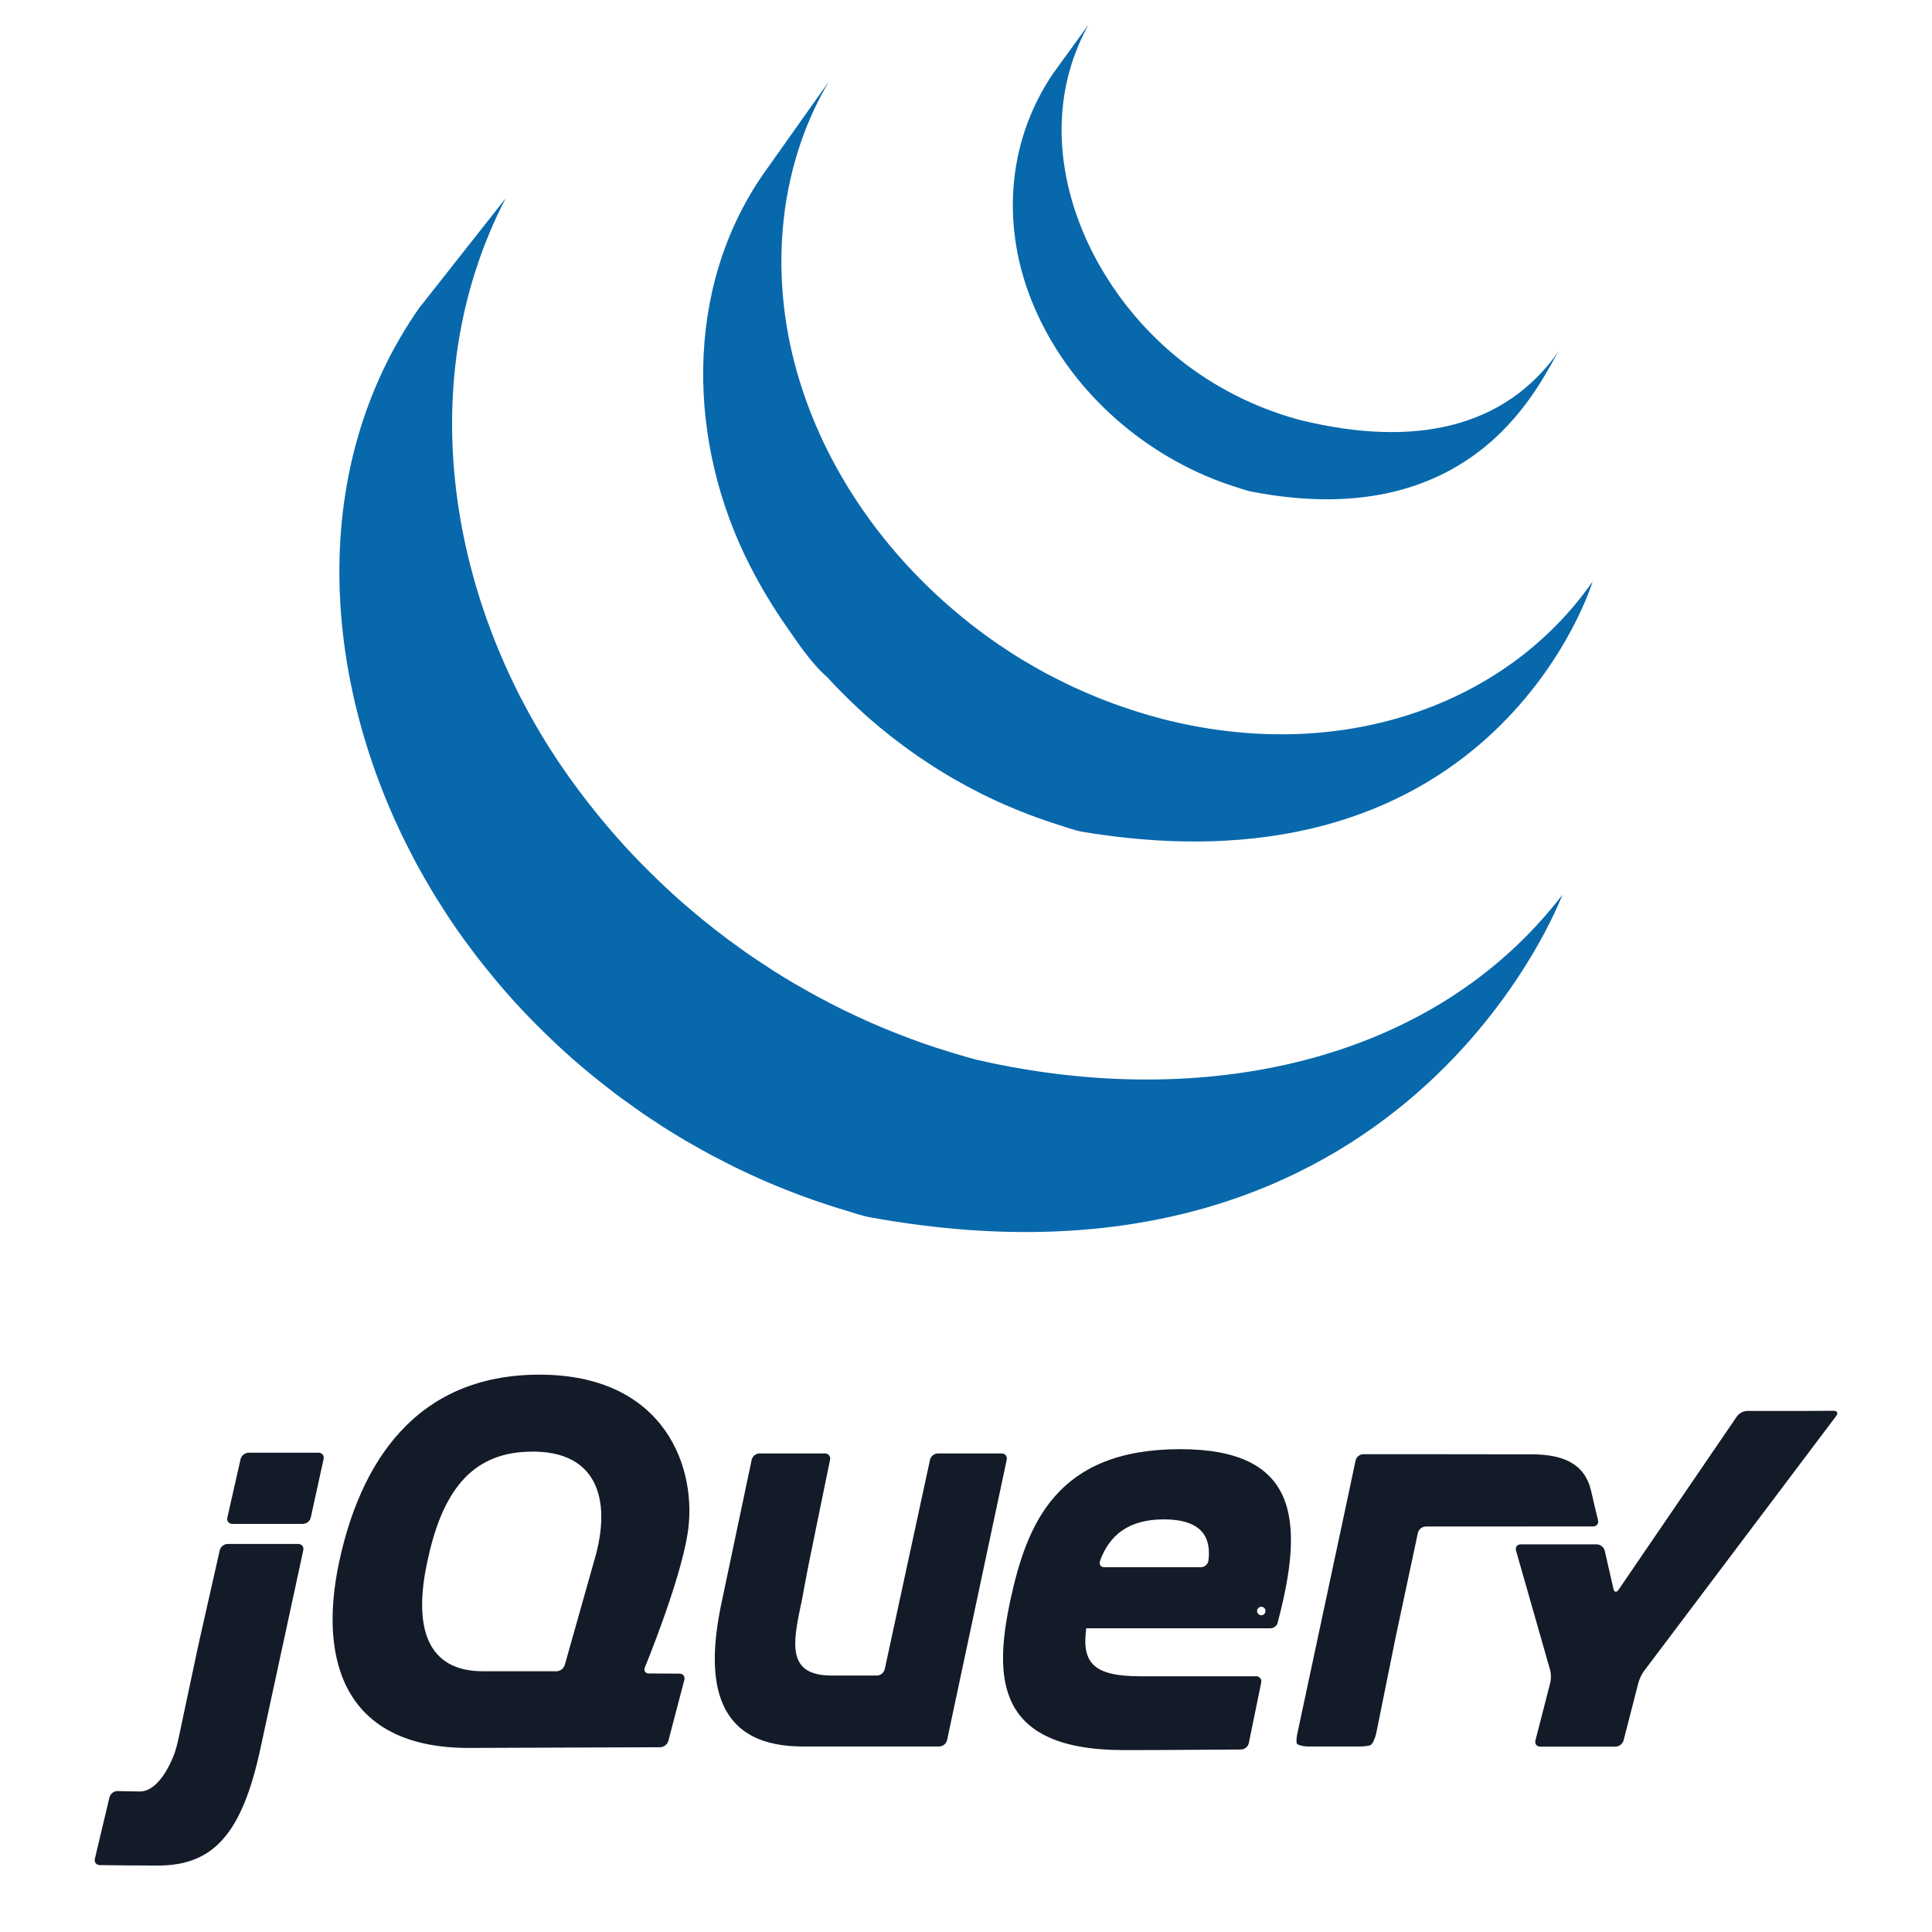
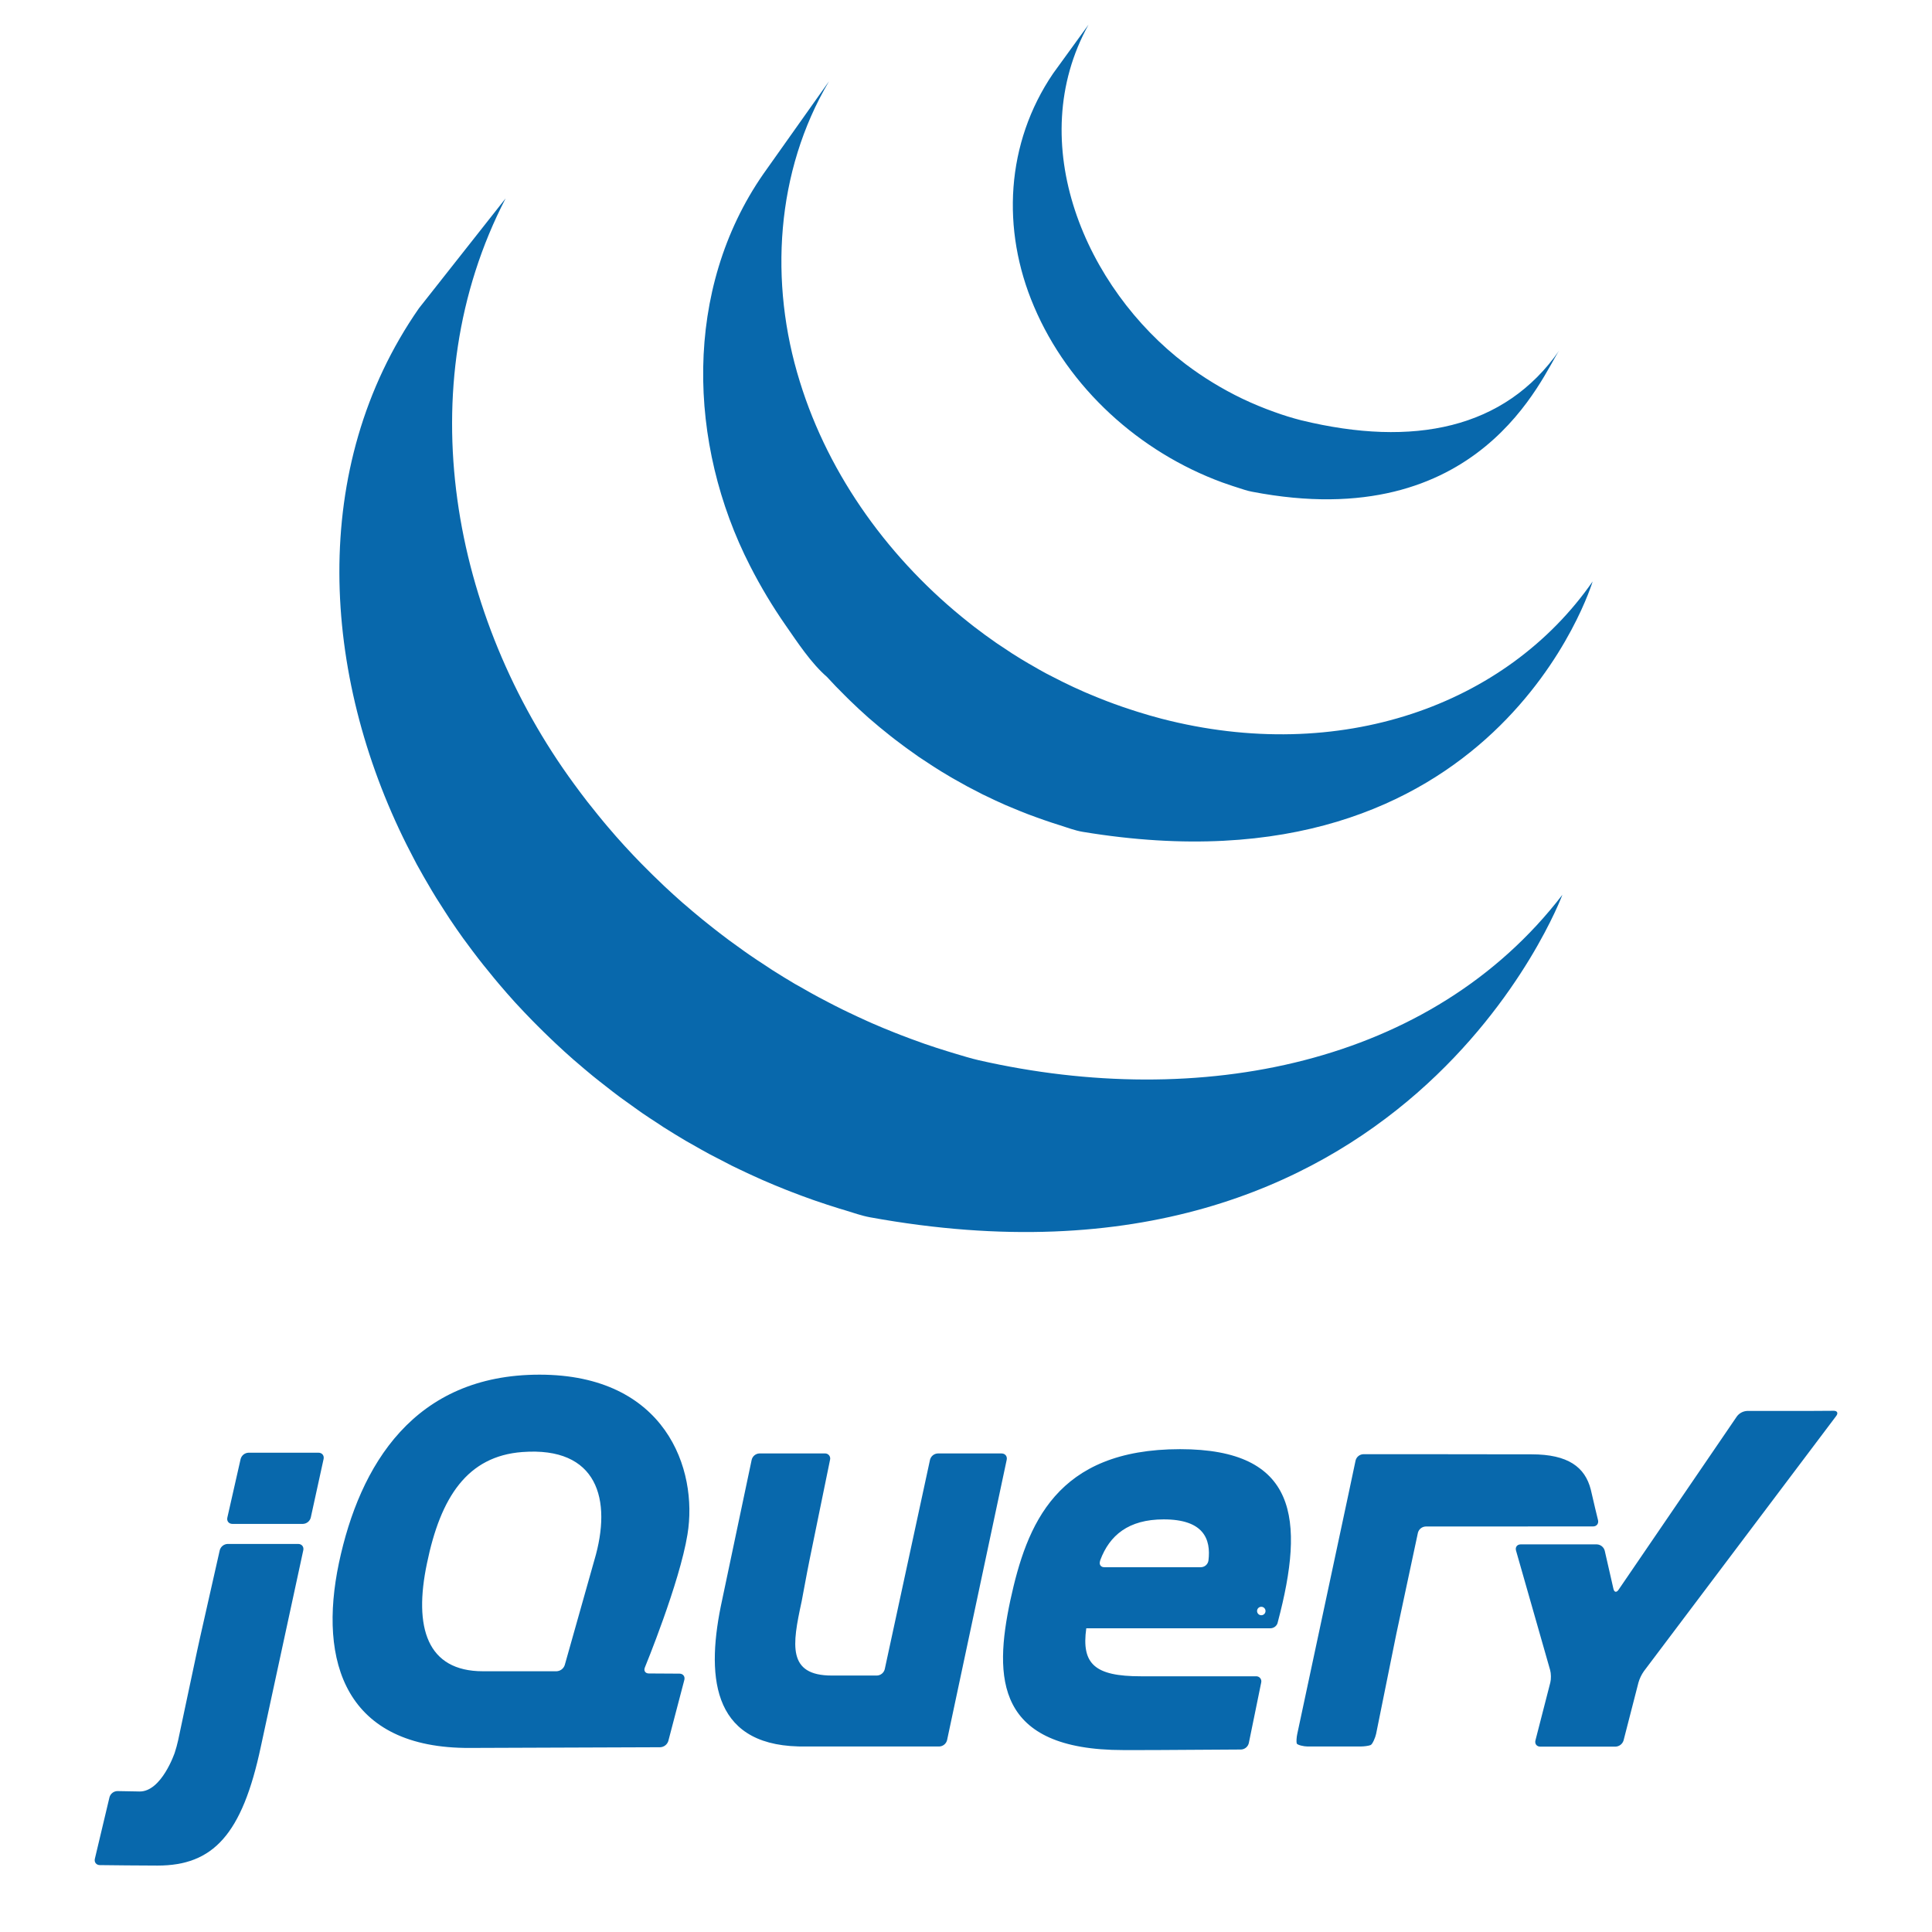
<svg xmlns="http://www.w3.org/2000/svg" viewBox="0 0 128 128">
  <path fill="#0868AC" d="M27.758 20.421c-7.352 10.565-6.437 24.312-.82 35.54l.411.798.263.506.164.291.293.524c.174.307.353.612.536.919l.306.504c.203.326.41.65.622.973l.265.409c.293.437.592.872.901 1.301l.026.033.152.205c.267.368.542.732.821 1.093l.309.393c.249.313.502.623.759.934l.29.346c.345.406.698.812 1.057 1.208l.021.022.041.045c.351.383.71.758 1.075 1.133l.344.347c.282.284.569.563.858.841l.351.334c.387.364.777.722 1.176 1.07l.018.016.205.174c.351.305.708.605 1.068.902l.442.353c.294.235.591.468.89.696l.477.361c.33.243.663.482.999.717l.363.258.101.072c.318.22.645.431.97.642l.42.28c.5.315 1.007.628 1.519.93l.42.237c.377.217.756.431 1.14.639l.631.326.816.424.188.091.334.161c.427.204.858.405 1.293.599l.273.122c.498.218 1.001.427 1.508.628l.368.144c.469.182.945.359 1.423.527l.179.062c.524.184 1.054.353 1.587.52l.383.114c.542.164 1.079.358 1.638.462 35.553 6.483 45.88-21.364 45.88-21.364-8.674 11.3-24.069 14.28-38.656 10.962-.553-.125-1.089-.298-1.628-.456l-.406-.124a44.793 44.793 0 01-1.568-.51l-.215-.077a49.537 49.537 0 01-1.382-.513l-.388-.152c-.501-.198-1-.405-1.492-.62l-.298-.133a55.398 55.398 0 01-1.259-.585l-.364-.175c-.327-.159-.65-.328-.974-.495l-.649-.341c-.395-.21-.782-.43-1.167-.654l-.394-.219a58.203 58.203 0 01-1.52-.932l-.41-.273a40.515 40.515 0 01-1.081-.719l-.349-.245a54.203 54.203 0 01-1.022-.738l-.453-.343c-.31-.237-.618-.476-.922-.721l-.411-.33c-.388-.318-.771-.64-1.149-.969l-.126-.105a54.797 54.797 0 01-1.208-1.098l-.34-.328a33.158 33.158 0 01-.868-.851l-.34-.34c-.362-.37-.717-.745-1.065-1.126l-.053-.057a41.973 41.973 0 01-1.08-1.229l-.283-.336a44.66 44.66 0 01-.777-.961l-.285-.355a52.469 52.469 0 01-.898-1.195c-8.098-11.047-11.008-26.283-4.535-38.795m17.081-1.626c-5.316 7.65-5.028 17.893-.88 25.983a33.747 33.747 0 002.351 3.925c.796 1.143 1.68 2.501 2.737 3.418.383.422.784.834 1.193 1.238l.314.311c.397.385.801.764 1.218 1.132l.05.043.012.012c.462.405.939.794 1.423 1.178l.323.252c.486.372.981.738 1.489 1.087l.043.033.68.447.322.213c.363.233.73.459 1.104.676l.156.092c.322.185.648.367.975.545l.347.18.682.354.103.047c.469.23.941.453 1.424.663l.314.13c.386.163.775.323 1.167.473l.5.184c.356.132.712.253 1.072.373l.484.155c.511.158 1.017.359 1.549.448 27.45 4.547 33.787-16.588 33.787-16.588-5.712 8.228-16.775 12.153-28.58 9.089a34.726 34.726 0 01-1.555-.449l-.467-.151a29 29 0 01-1.087-.374l-.491-.183a38.673 38.673 0 01-1.171-.473l-.315-.133a32.78 32.78 0 01-1.432-.666l-.718-.365-.414-.213c-.306-.166-.61-.338-.909-.514l-.217-.123a30.75 30.75 0 01-1.1-.672l-.332-.221-.712-.472a37.364 37.364 0 01-1.484-1.085l-.334-.264c-5.167-4.079-9.263-9.655-11.21-15.977-2.041-6.557-1.601-13.917 1.935-19.891m14.847-.518c-3.134 4.612-3.442 10.341-1.267 15.435 2.293 5.407 6.992 9.648 12.477 11.66l.682.235.3.096c.323.102.644.22.978.282 15.157 2.929 19.268-7.777 20.362-9.354-3.601 5.185-9.653 6.43-17.079 4.627a18.837 18.837 0 01-1.796-.555 22.303 22.303 0 01-2.134-.886 22.19 22.19 0 01-3.741-2.282c-6.645-5.042-10.772-14.659-6.436-22.492" />
-   <path fill="#131B28" d="M66.359 96.295h-4.226a.556.556 0 00-.517.417l-1.5 6.94-1.5 6.94a.554.554 0 01-.516.417h-2.991c-2.959 0-2.617-2.047-2.011-4.851l.018-.085.066-.354.012-.066.135-.72.145-.771.154-.785.682-3.332.683-3.332a.336.336 0 00-.341-.419h-4.337a.55.55 0 00-.514.418l-.933 4.424-.932 4.425-.002.006-.086.412c-1.074 4.903-.79 9.58 5.048 9.727l.17.003h9.163a.554.554 0 00.516-.417l1.976-9.289 1.976-9.29c.049-.23-.103-.417-.338-.418zm-45.256-.049h-4.64a.562.562 0 00-.521.416l-.44 1.942-.44 1.942c-.051.229.098.416.333.416h4.676a.556.556 0 00.518-.417l.425-1.941.425-1.941c.049-.229-.101-.417-.336-.417zm-1.346 6.044H15.08a.563.563 0 00-.521.416l-.657 2.91-.656 2.909-.183.834-.631 2.97-.63 2.971c-.049.229-.15.599-.225.821 0 0-.874 2.6-2.343 2.57l-.184-.004-1.271-.023h-.001a.558.558 0 00-.524.407l-.485 2.039-.484 2.038c-.055.228.093.416.326.42.833.01 2.699.031 3.828.031 3.669 0 5.604-2.033 6.843-7.883l1.451-6.714 1.361-6.297c.049-.227-.103-.415-.337-.415zm86.117-1.574l-.194-.801-.191-.82-.097-.414c-.38-1.477-1.495-2.328-3.917-2.328l-3.77-.004-3.472-.005h-3.907a.552.552 0 00-.515.417l-.173.816-.204.964-.057.271-1.759 8.24-1.67 7.822c-.05.23-.066.512-.038.626.028.115.479.209.713.209h3.524c.235 0 .532-.042.66-.094s.317-.513.364-.742l.626-3.099.627-3.1.001-.005.084-.413.76-3.56.671-3.144a.555.555 0 01.515-.417l11.089-.005c.235.002.383-.185.33-.414zm14.275-7.24l-.854.003h-3.549a.904.904 0 00-.667.353l-7.849 11.498c-.132.194-.283.166-.335-.062l-.578-2.533a.562.562 0 00-.522-.416h-5.045c-.235 0-.374.184-.31.409l2.261 7.921c.064.226.069.596.011.824l-.985 3.833c-.059.228.085.413.32.413h4.987a.58.58 0 00.532-.413l.986-3.833a2.52 2.52 0 01.363-.755l12.742-16.911c.142-.188.065-.341-.169-.339l-1.339.008zm-40.086 9.919v-.004a.514.514 0 01-.499.441h-6.397c-.222 0-.334-.15-.301-.336l.006-.015-.004.002.003-.021.029-.109c.611-1.624 1.855-2.69 4.194-2.69 2.634-.001 3.148 1.285 2.969 2.732zm-1.877-7.384c-8.211 0-10.157 4.984-11.249 10.015-1.091 5.128-.998 9.921 7.5 9.921h1.03l.256-.001h.06l1.02-.003h.018c2.244-.009 4.495-.026 5.406-.033a.553.553 0 00.509-.42l.344-1.681.067-.327.41-2.006a.335.335 0 00-.341-.418h-7.639c-3.039 0-3.941-.807-3.608-3.181H84.18l-.001.001.008-.001a.503.503 0 00.445-.315l.029-.106-.001.001c1.813-6.839 1.293-11.445-6.474-11.446zm-38.81 7.358l-.116.409v.001l-.922 3.268-.922 3.267a.596.596 0 01-.543.411h-4.88c-3.702 0-4.604-2.896-3.702-7.166.901-4.368 2.668-7.083 6.312-7.358 4.98-.376 5.976 3.126 4.773 7.168zm3.348 7.105s2.301-5.588 2.823-8.814c.713-4.319-1.45-10.585-9.804-10.585-8.306 0-11.914 5.981-13.29 12.484-1.376 6.55.427 12.293 8.686 12.246l6.516-.024 6.089-.022a.59.59 0 00.534-.414l1.061-4.046c.059-.228-.084-.414-.319-.416l-1.017-.006-1.017-.006c-.199-.001-.313-.131-.289-.302l.027-.095zm41.12-3.741a.28.28 0 11-.56.001.28.28 0 01.56-.001z" />
+   <path fill="#0868AC" d="M66.359 96.295h-4.226a.556.556 0 00-.517.417l-1.5 6.94-1.5 6.94a.554.554 0 01-.516.417h-2.991c-2.959 0-2.617-2.047-2.011-4.851l.018-.085.066-.354.012-.066.135-.72.145-.771.154-.785.682-3.332.683-3.332a.336.336 0 00-.341-.419h-4.337a.55.55 0 00-.514.418l-.933 4.424-.932 4.425-.002.006-.086.412c-1.074 4.903-.79 9.58 5.048 9.727l.17.003h9.163a.554.554 0 00.516-.417l1.976-9.289 1.976-9.29c.049-.23-.103-.417-.338-.418zm-45.256-.049h-4.64a.562.562 0 00-.521.416l-.44 1.942-.44 1.942c-.051.229.098.416.333.416h4.676a.556.556 0 00.518-.417l.425-1.941.425-1.941c.049-.229-.101-.417-.336-.417zm-1.346 6.044H15.08a.563.563 0 00-.521.416l-.657 2.91-.656 2.909-.183.834-.631 2.97-.63 2.971c-.049.229-.15.599-.225.821 0 0-.874 2.6-2.343 2.57l-.184-.004-1.271-.023h-.001a.558.558 0 00-.524.407l-.485 2.039-.484 2.038c-.055.228.093.416.326.42.833.01 2.699.031 3.828.031 3.669 0 5.604-2.033 6.843-7.883l1.451-6.714 1.361-6.297c.049-.227-.103-.415-.337-.415zm86.117-1.574l-.194-.801-.191-.82-.097-.414c-.38-1.477-1.495-2.328-3.917-2.328l-3.77-.004-3.472-.005h-3.907a.552.552 0 00-.515.417l-.173.816-.204.964-.057.271-1.759 8.24-1.67 7.822c-.05.23-.066.512-.038.626.028.115.479.209.713.209h3.524c.235 0 .532-.042.66-.094s.317-.513.364-.742l.626-3.099.627-3.1.001-.005.084-.413.76-3.56.671-3.144a.555.555 0 01.515-.417l11.089-.005c.235.002.383-.185.33-.414zm14.275-7.24l-.854.003h-3.549a.904.904 0 00-.667.353l-7.849 11.498c-.132.194-.283.166-.335-.062l-.578-2.533a.562.562 0 00-.522-.416h-5.045c-.235 0-.374.184-.31.409l2.261 7.921c.064.226.069.596.011.824l-.985 3.833c-.059.228.085.413.32.413h4.987a.58.58 0 00.532-.413l.986-3.833a2.52 2.52 0 01.363-.755l12.742-16.911c.142-.188.065-.341-.169-.339l-1.339.008zm-40.086 9.919v-.004a.514.514 0 01-.499.441h-6.397c-.222 0-.334-.15-.301-.336l.006-.015-.004.002.003-.021.029-.109c.611-1.624 1.855-2.69 4.194-2.69 2.634-.001 3.148 1.285 2.969 2.732zm-1.877-7.384c-8.211 0-10.157 4.984-11.249 10.015-1.091 5.128-.998 9.921 7.5 9.921h1.03l.256-.001h.06l1.02-.003h.018c2.244-.009 4.495-.026 5.406-.033a.553.553 0 00.509-.42l.344-1.681.067-.327.41-2.006a.335.335 0 00-.341-.418h-7.639c-3.039 0-3.941-.807-3.608-3.181H84.18l-.001.001.008-.001a.503.503 0 00.445-.315l.029-.106-.001.001c1.813-6.839 1.293-11.445-6.474-11.446zm-38.81 7.358l-.116.409v.001l-.922 3.268-.922 3.267a.596.596 0 01-.543.411h-4.88c-3.702 0-4.604-2.896-3.702-7.166.901-4.368 2.668-7.083 6.312-7.358 4.98-.376 5.976 3.126 4.773 7.168zm3.348 7.105s2.301-5.588 2.823-8.814c.713-4.319-1.45-10.585-9.804-10.585-8.306 0-11.914 5.981-13.29 12.484-1.376 6.55.427 12.293 8.686 12.246l6.516-.024 6.089-.022a.59.59 0 00.534-.414l1.061-4.046c.059-.228-.084-.414-.319-.416l-1.017-.006-1.017-.006c-.199-.001-.313-.131-.289-.302l.027-.095zm41.12-3.741a.28.28 0 11-.56.001.28.28 0 01.56-.001z" />
</svg>
